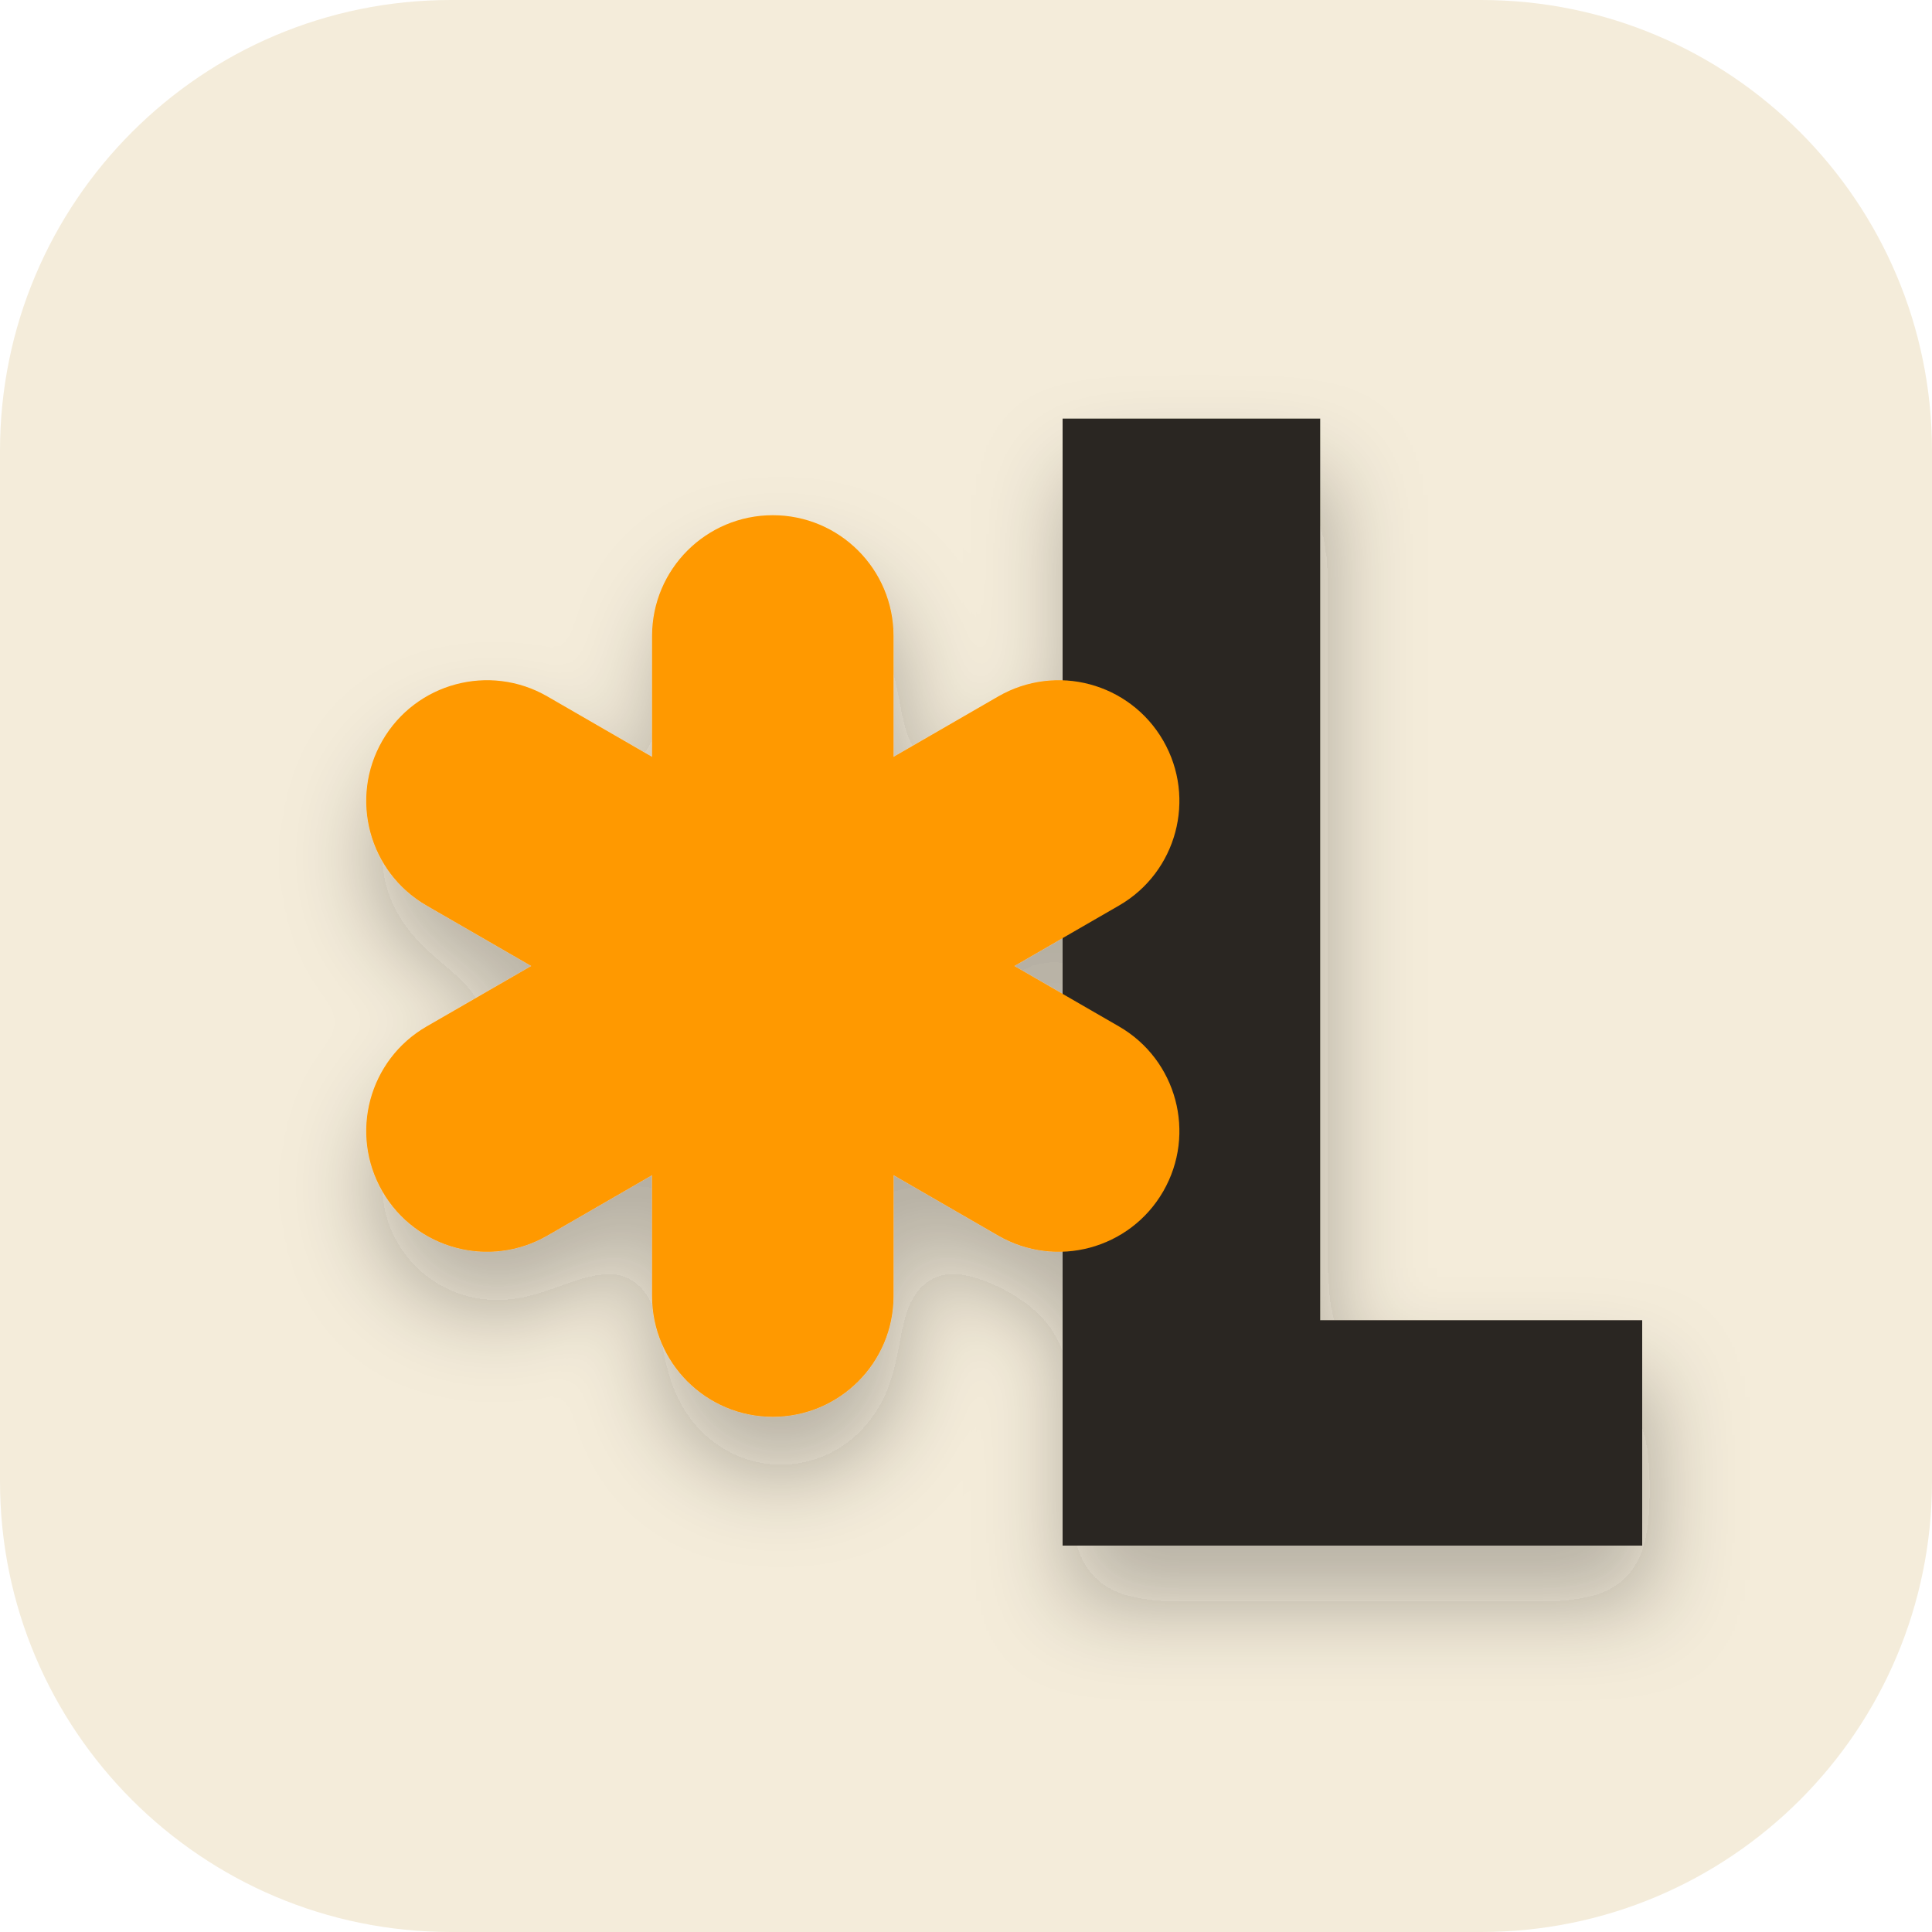
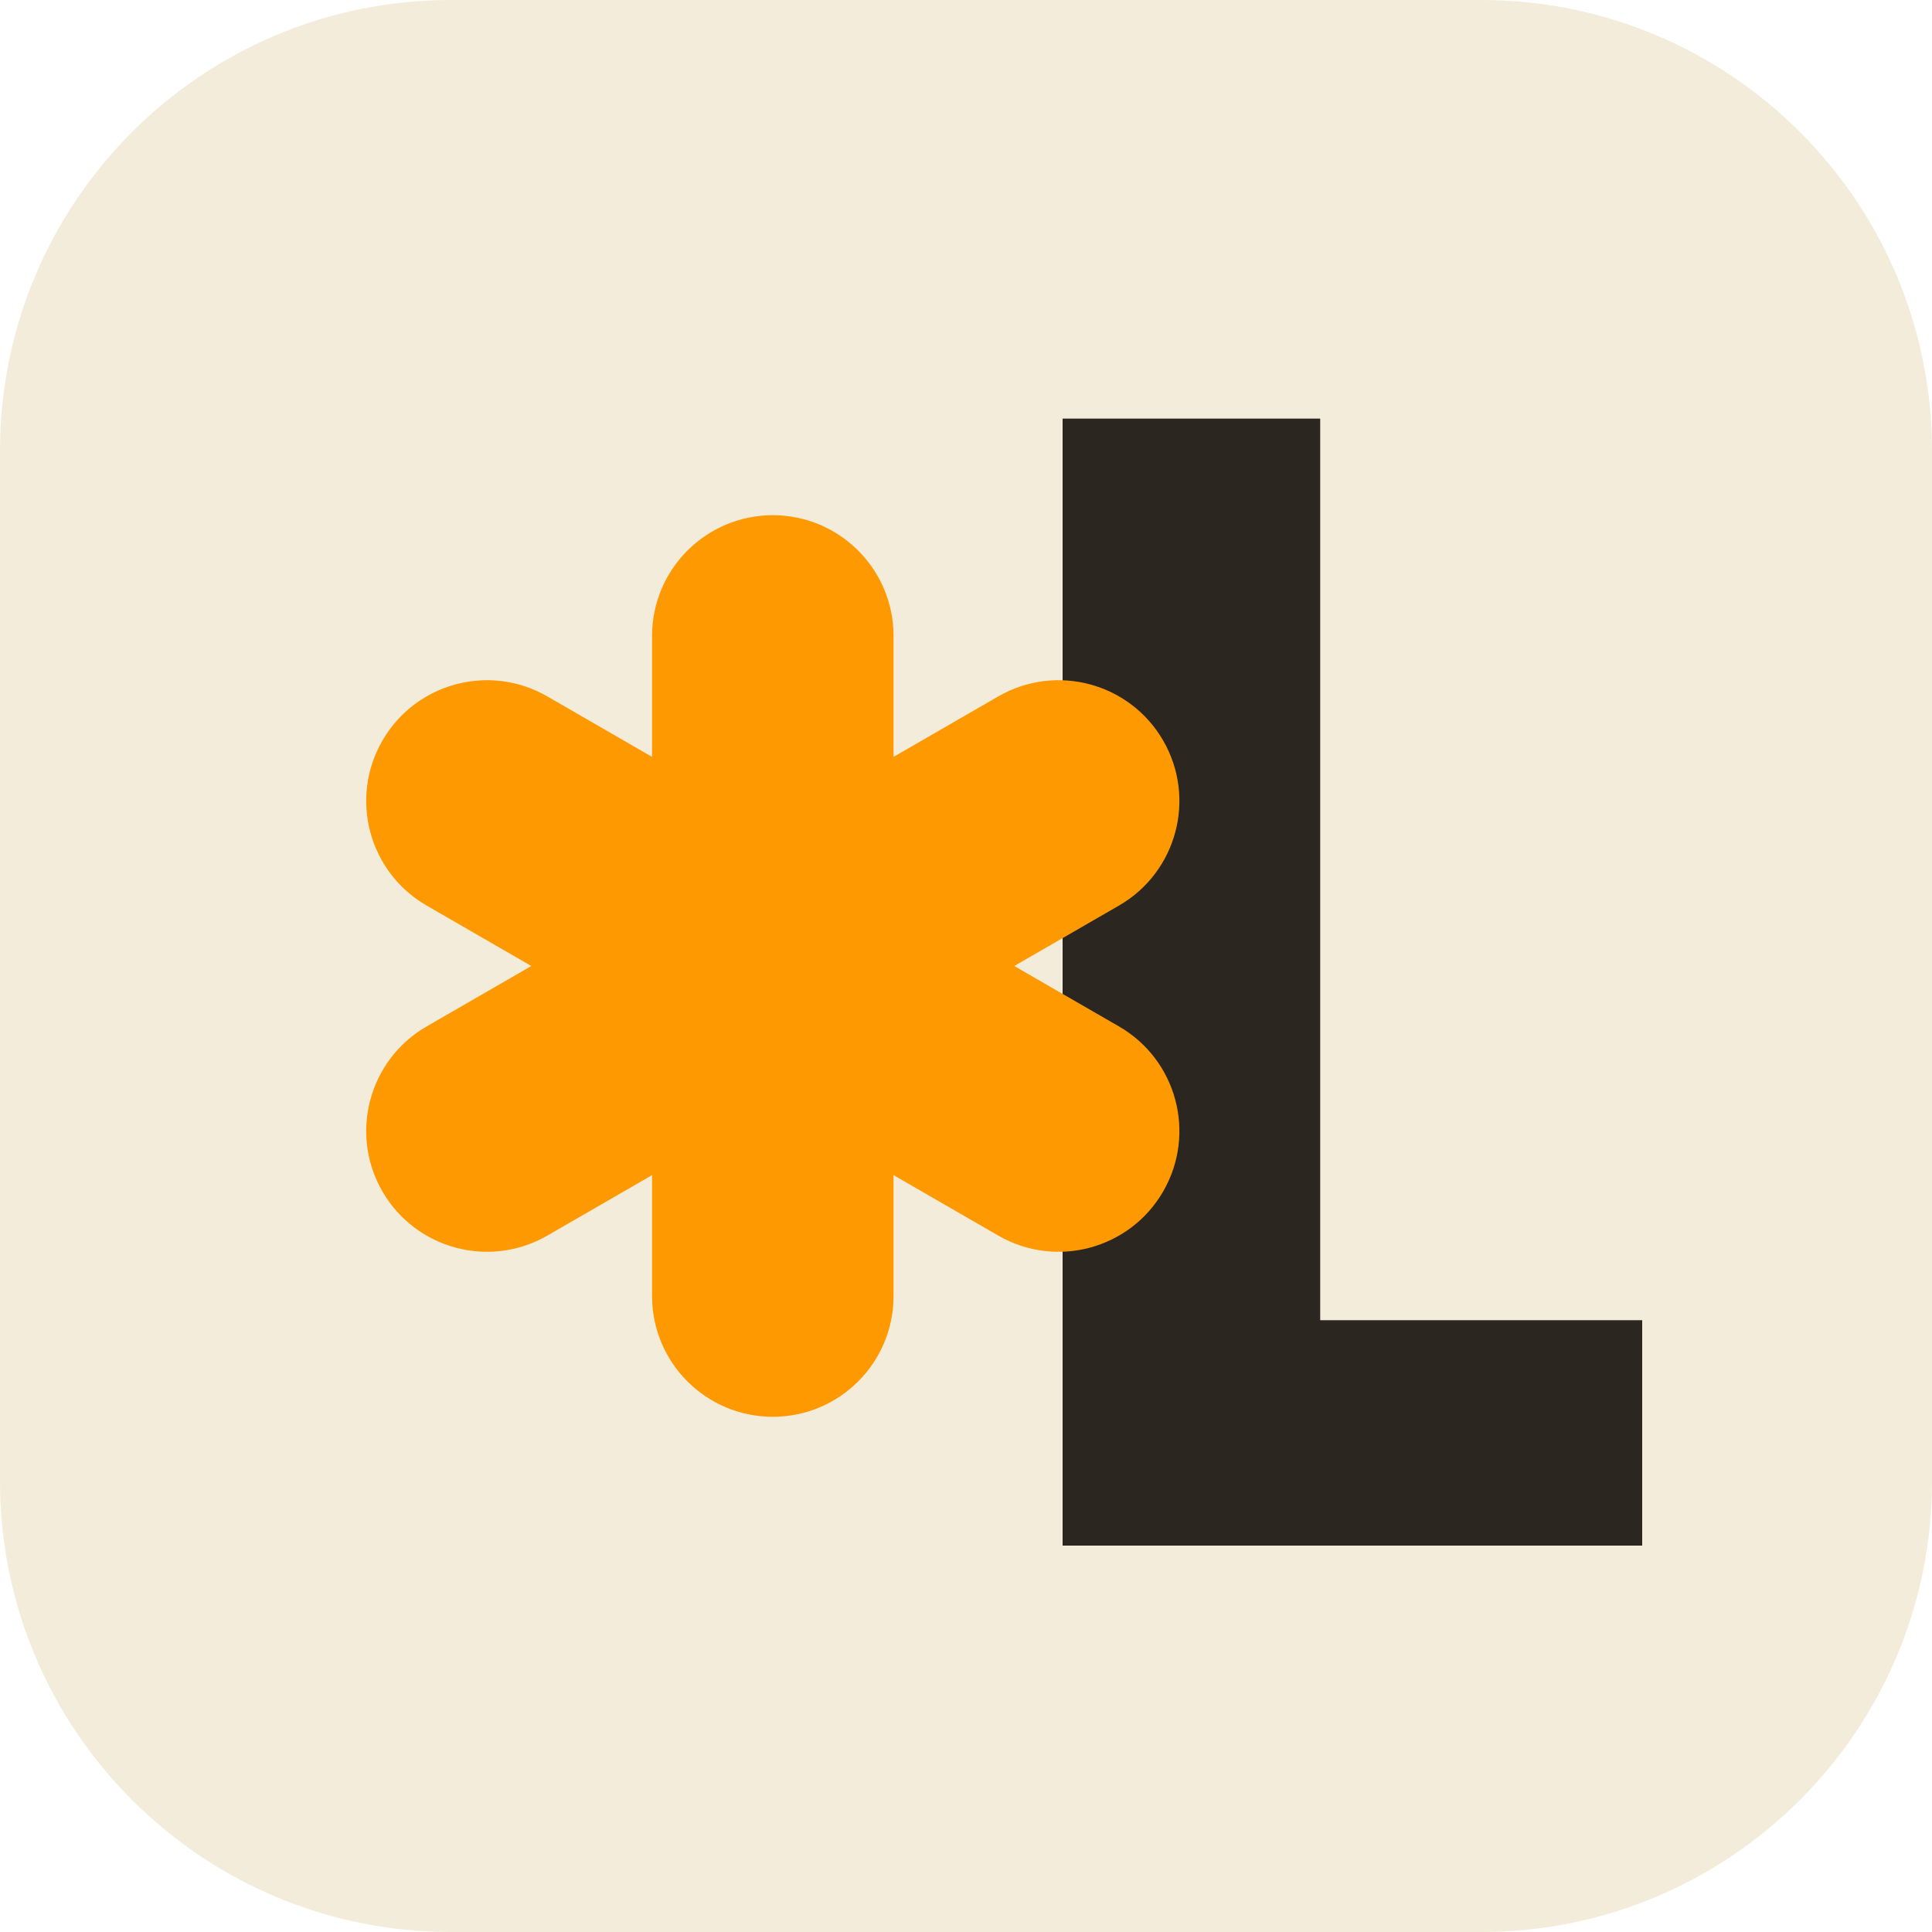
<svg xmlns="http://www.w3.org/2000/svg" viewBox="0 0 120 120" width="120" height="120">
-   <defs>
-     <filter id="raise" x="-30%" y="-30%" width="160%" height="160%">
-       <feDropShadow dx="0.5" dy="3.5" stdDeviation="2.8" flood-color="#2b2620" flood-opacity="0.3" />
-     </filter>
-   </defs>
  <rect width="120" height="120" rx="28" fill="#f4ecda" />
-   <g filter="url(#raise)">
-     <path d="M66 26 H82 V82 H102 V96 H66 Z" fill="#2b2620" />
-     <g fill="#ff9901" transform="translate(48,60)">
-       <rect x="-7.5" y="-28" width="15" height="56" rx="7.5" />
-       <rect x="-7.5" y="-28" width="15" height="56" rx="7.5" transform="rotate(60)" />
-       <rect x="-7.5" y="-28" width="15" height="56" rx="7.5" transform="rotate(120)" />
-     </g>
+   <path d="M66 26 H82 V82 H102 V96 H66 Z" fill="#2b2620" />
+   <g fill="#ff9901" transform="translate(48,60)">
+     <rect x="-7.5" y="-28" width="15" height="56" rx="7.5" />
+     <rect x="-7.5" y="-28" width="15" height="56" rx="7.5" transform="rotate(60)" />
+     <rect x="-7.5" y="-28" width="15" height="56" rx="7.5" transform="rotate(120)" />
  </g>
</svg>
